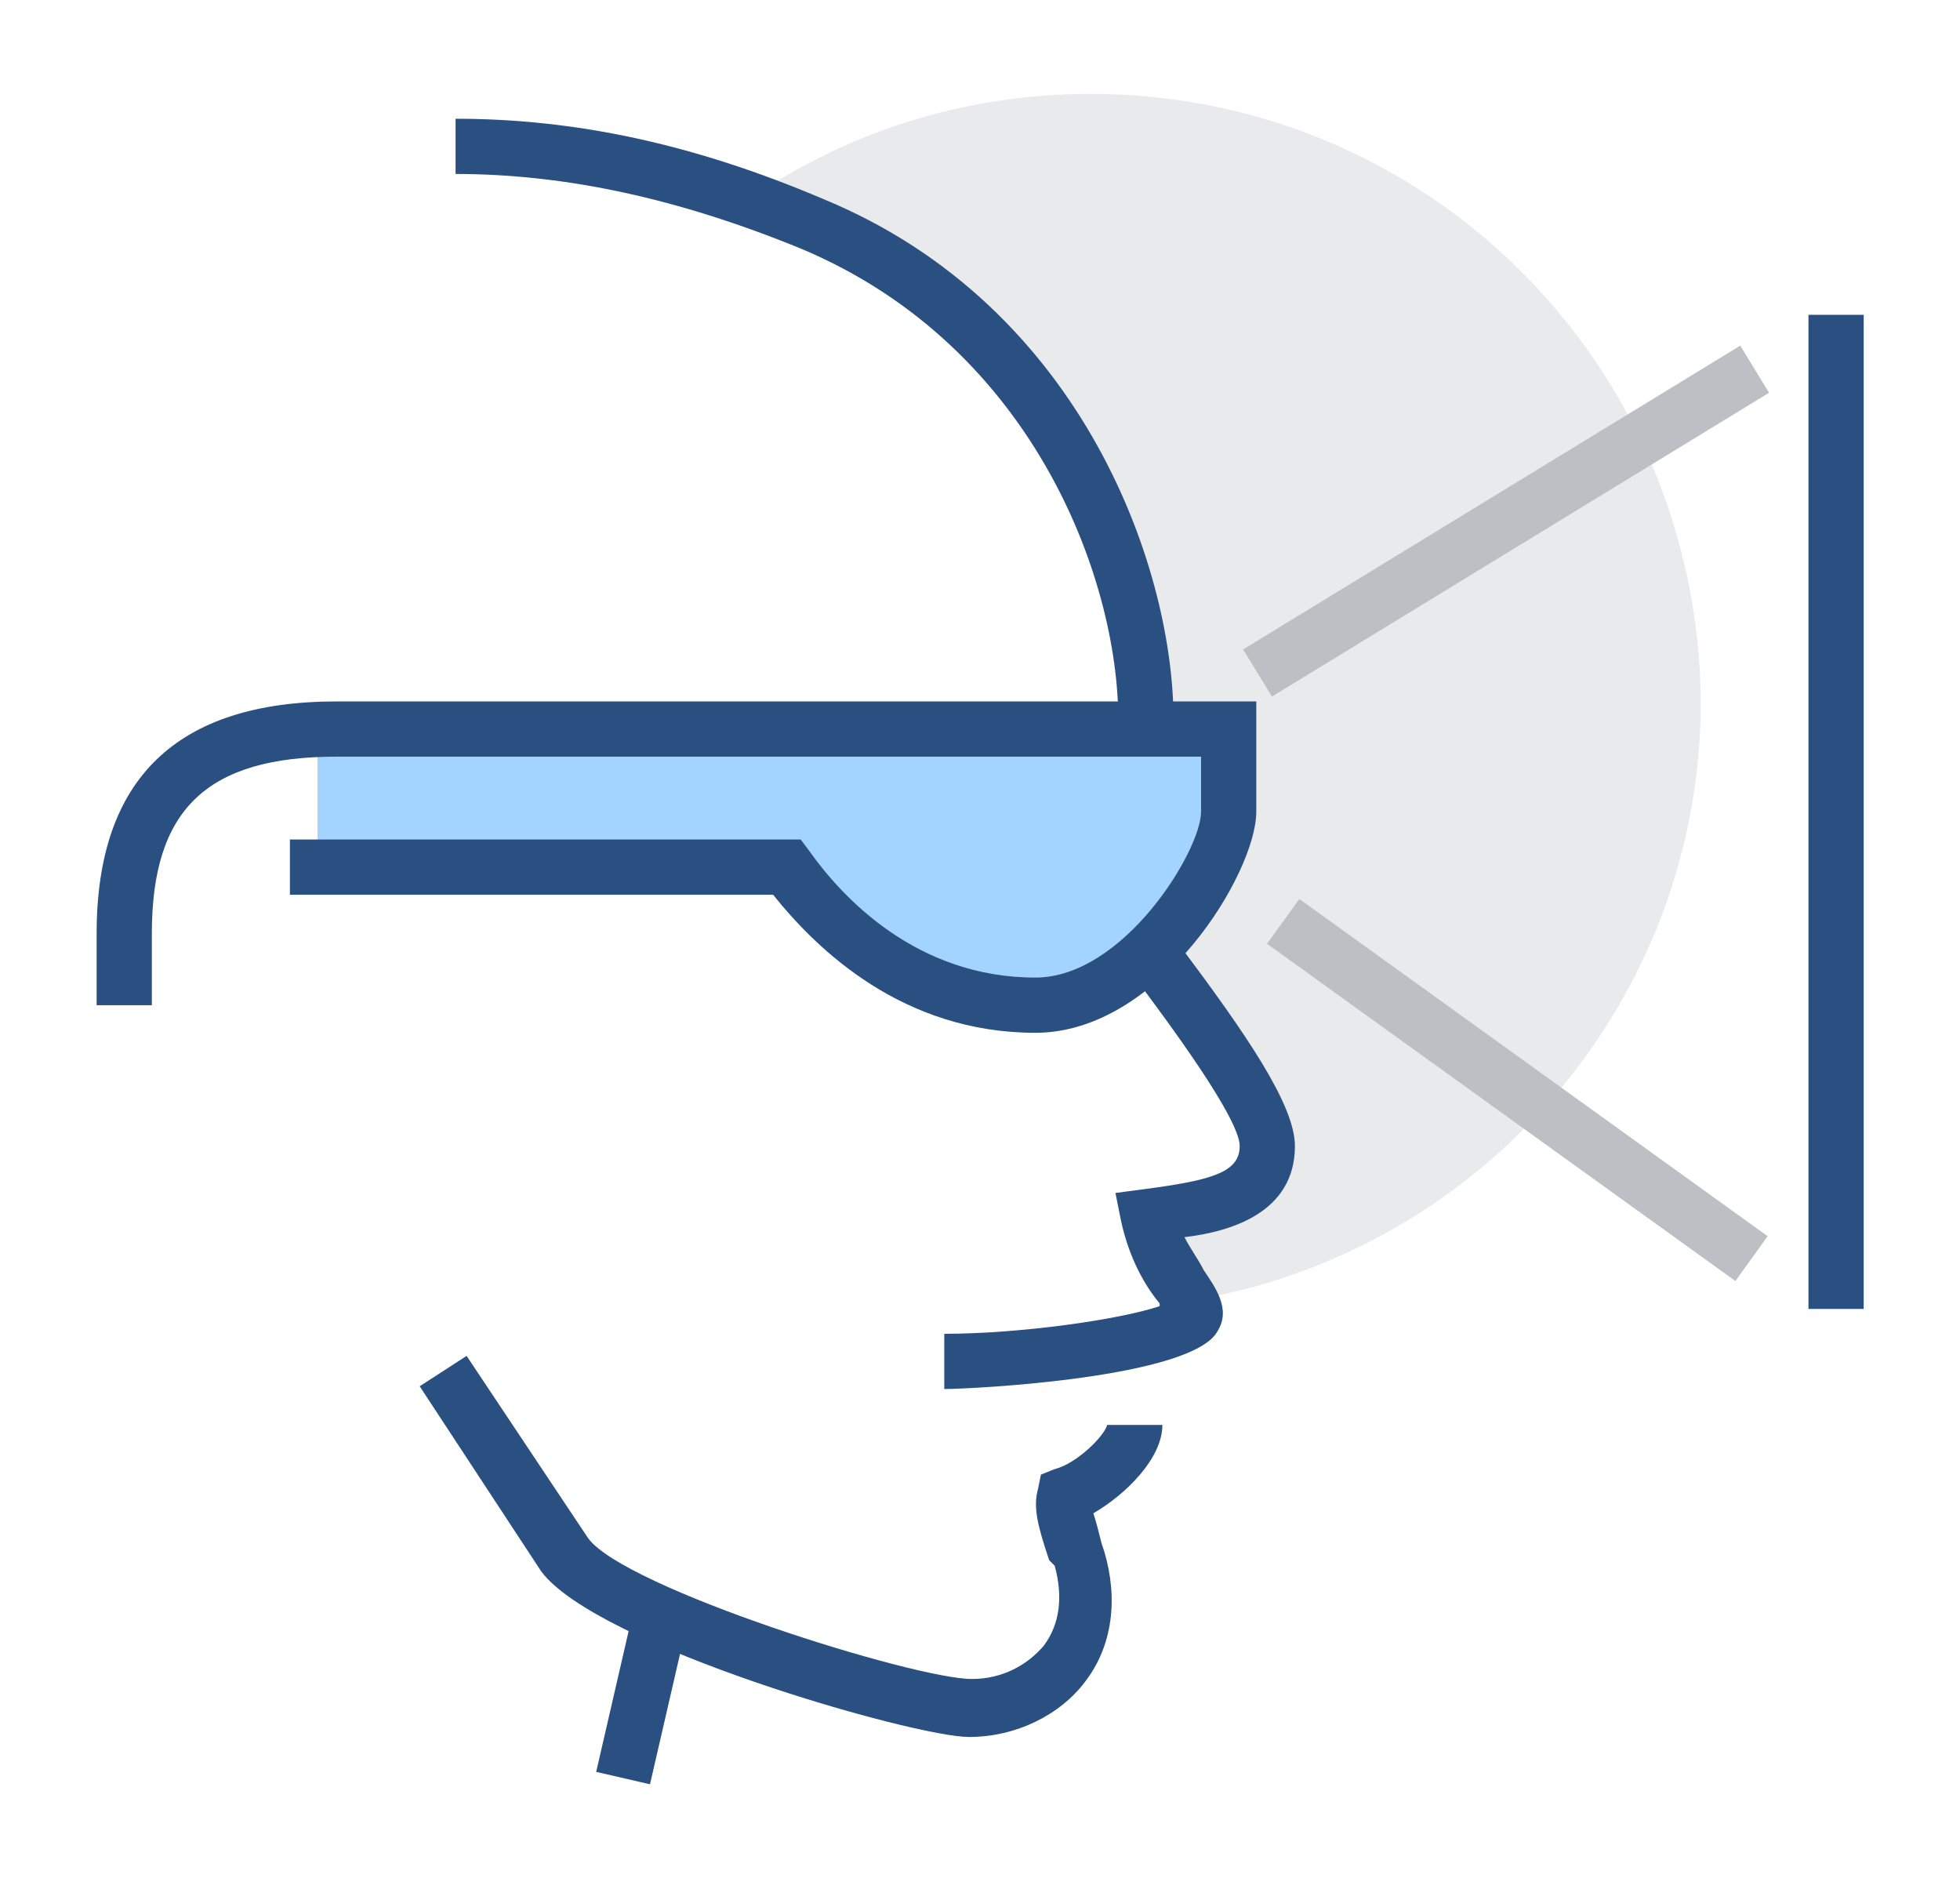
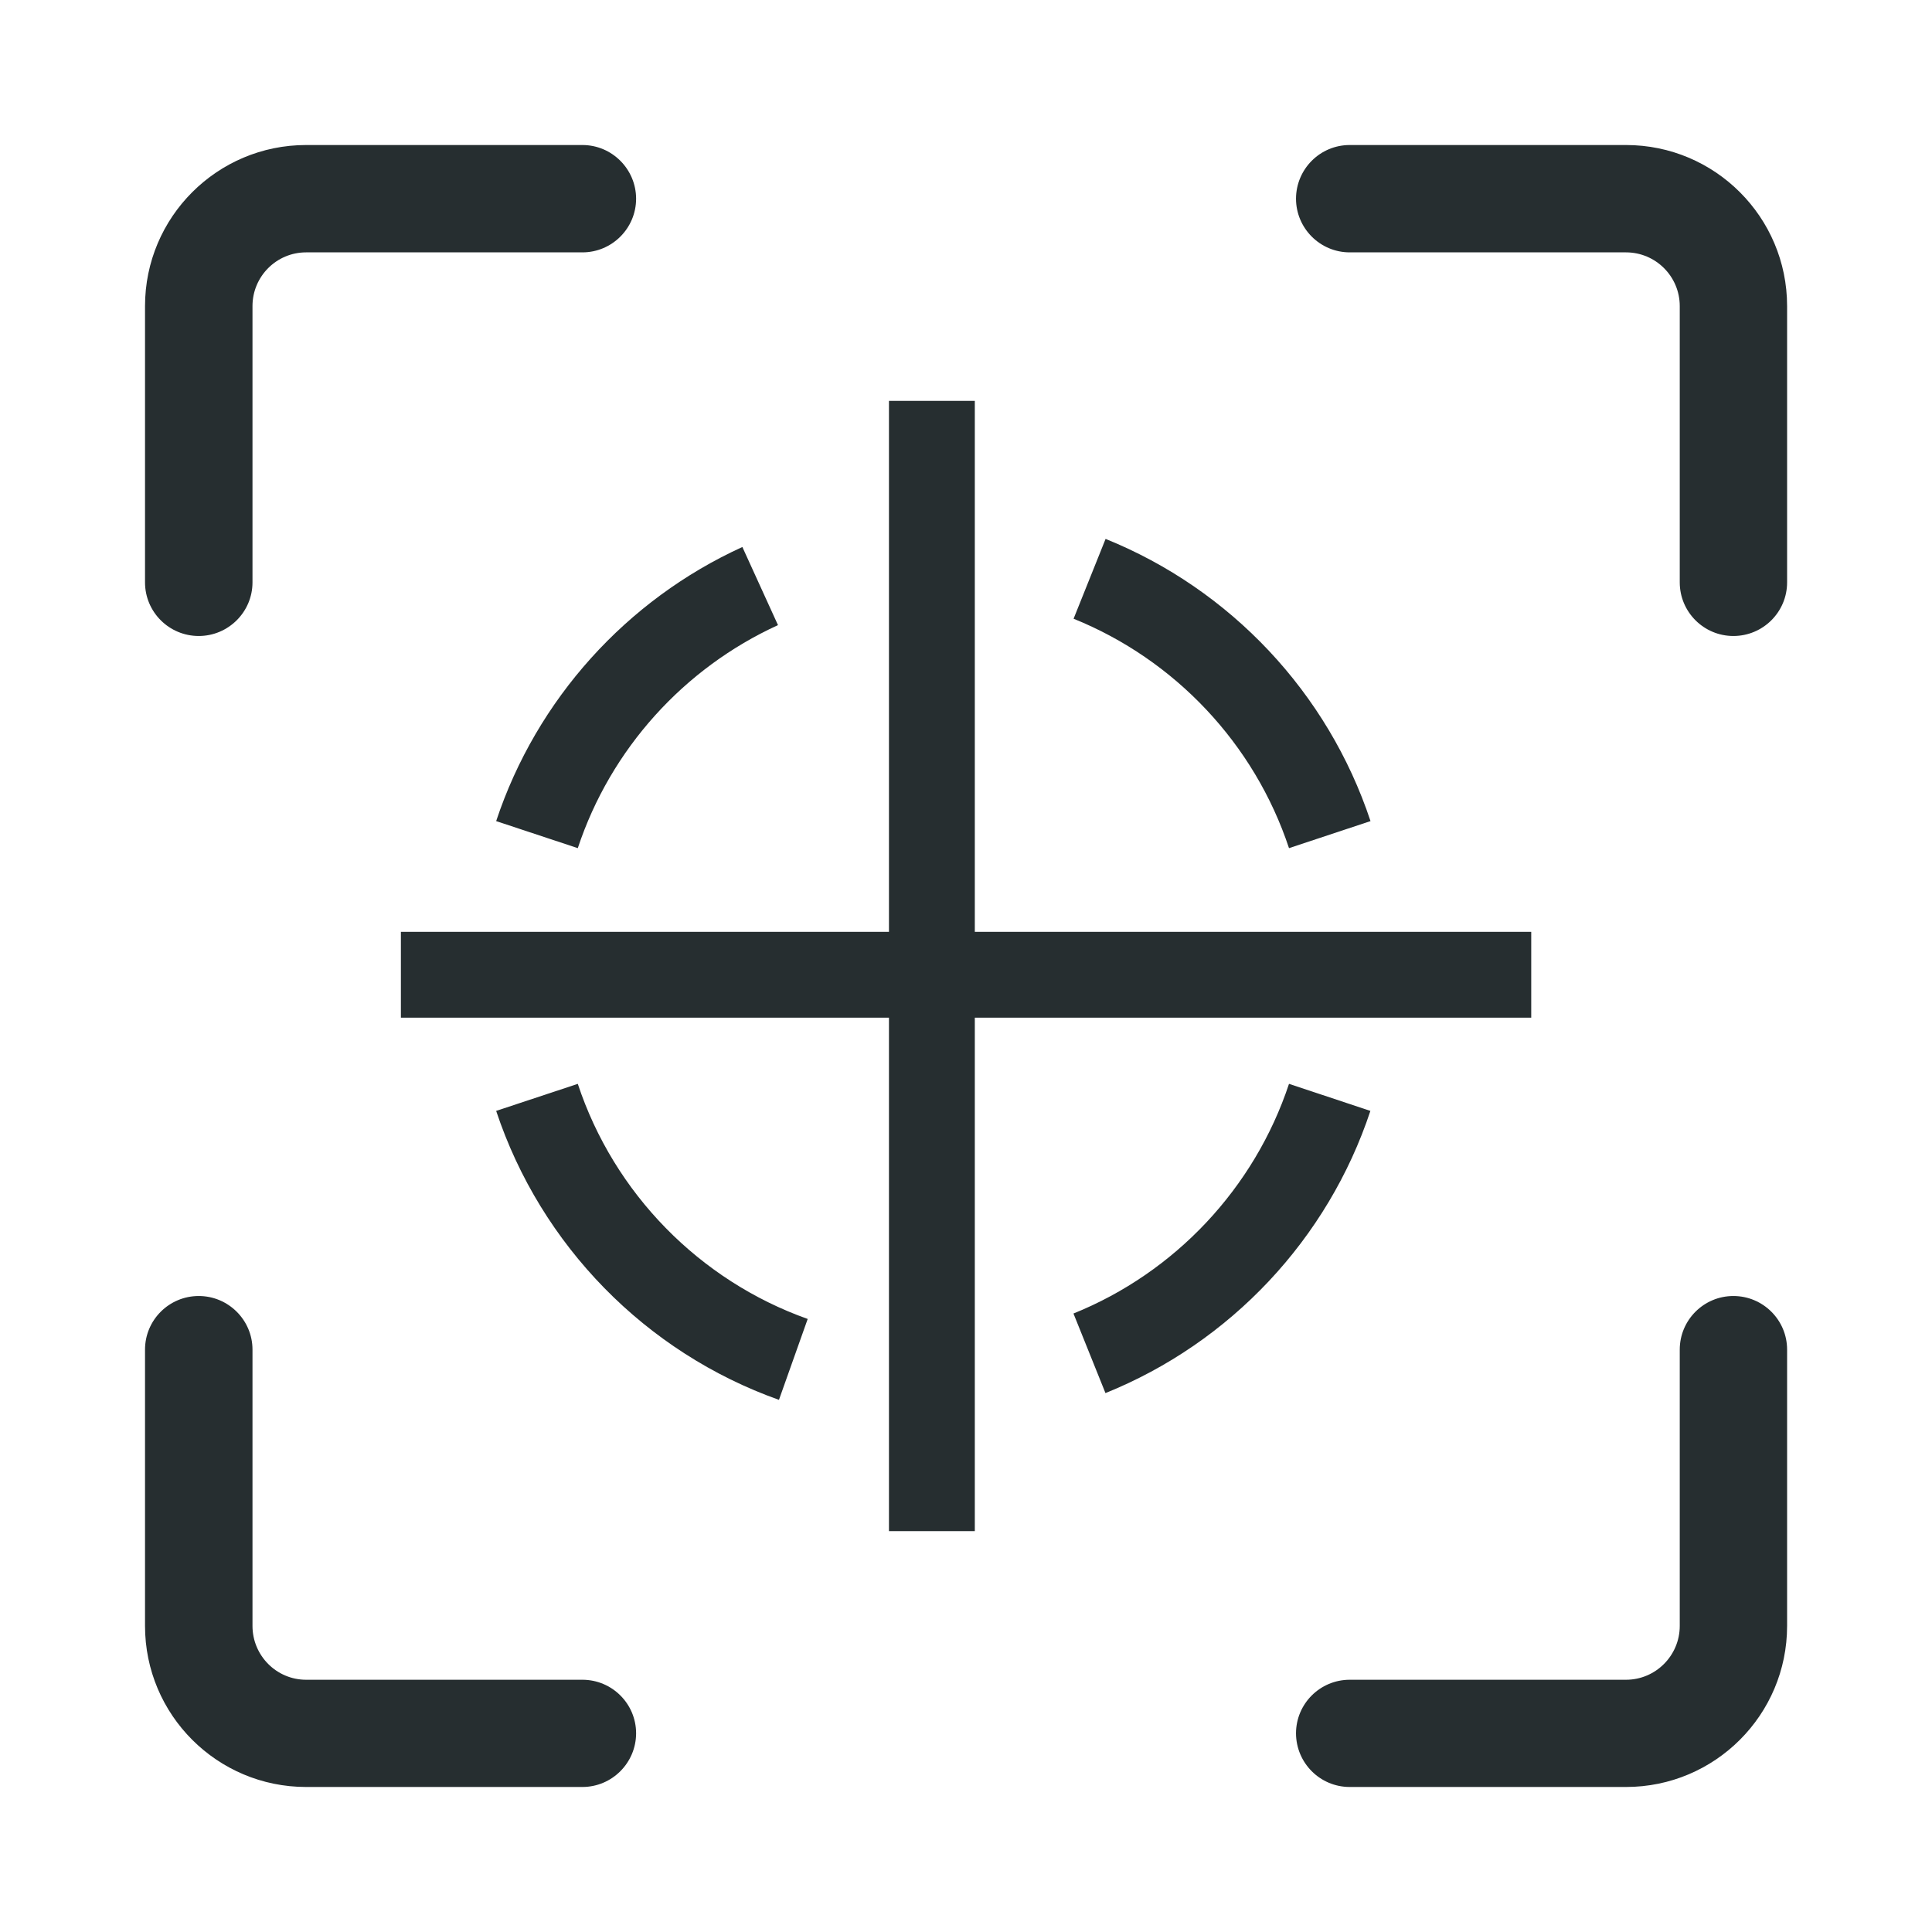
- <svg xmlns="http://www.w3.org/2000/svg" t="1779414861365" class="icon" viewBox="0 0 1069 1024" version="1.1" p-id="1700" width="208.789" height="200">
-   <path d="M528.565 947.2c-30.118 0-203.294-49.694-233.412-90.353l-66.259-100.894 25.6-16.565 66.259 99.388c19.576 27.106 177.694 76.8 209.318 76.8 16.565 0 30.118-7.529 39.153-18.071 9.035-12.047 10.541-27.106 6.024-43.671l-3.012-3.012c-6.024-18.071-9.035-28.612-6.024-39.153l1.506-7.529 7.529-3.012c12.047-3.012 27.106-18.071 28.612-24.094h30.118c0 18.071-19.576 37.647-37.647 48.188 1.506 4.518 3.012 10.541 4.518 16.565l1.506 4.518c7.529 25.6 4.518 51.2-10.541 70.776-13.553 18.071-37.647 30.118-63.247 30.118z" fill="#2A5082" p-id="1701" />
-   <path d="M325.165 966.234l20.631-89.525 29.35 6.776-20.631 89.51z" fill="#2A5082" p-id="1702" />
-   <path d="M594.824 51.2c-69.271 0-134.024 21.082-188.235 58.729 13.553 4.518 25.6 9.035 36.141 13.553 138.541 57.224 183.718 198.776 182.212 274.071v120.471c24.094 33.129 66.259 87.341 66.259 108.424 0 31.624-37.647 34.635-64.753 37.647 4.518 21.082 16.565 34.635 22.588 45.176 158.118-25.6 278.588-162.635 278.588-326.776-1.506-183.718-149.082-331.294-332.8-331.294z" fill="#E9EAEB" p-id="1703" />
-   <path d="M678.008 354.138L949.158 188.476l15.706 25.705-271.134 165.662z" fill="#BCC0C4" p-id="1704" />
-   <path d="M986.353 171.671h30.118v542.118h-30.118z" fill="#2A5082" p-id="1705" />
-   <path d="M691.049 514.665l17.619-24.44 255.428 183.898-17.604 24.44z" fill="#BCC0C4" p-id="1706" />
-   <path d="M515.012 757.459v-30.118c40.659 0 94.871-7.529 117.459-15.059v-1.506c-7.529-9.035-16.565-24.094-21.082-45.176l-3.012-15.059 22.588-3.012c31.624-4.518 45.176-9.035 45.176-22.588 0-15.059-39.153-67.765-57.224-91.859l-9.035-12.047v-124.988c1.506-75.294-43.671-206.306-173.176-260.518-66.259-27.106-128-40.659-188.235-40.659v-30.118c64.753 0 129.506 13.553 200.282 43.671 143.059 58.729 192.753 204.8 191.247 287.624V512l3.012 3.012c36.141 48.188 63.247 87.341 63.247 109.929 0 36.141-34.635 46.682-60.235 49.694 3.012 6.024 7.529 12.047 10.541 18.071 6.024 9.035 15.059 21.082 7.529 33.129-13.553 25.6-134.024 31.624-149.082 31.624z" fill="#2A5082" p-id="1707" />
-   <path d="M670.118 397.553h-496.941v75.294h256c21.082 30.118 66.259 75.294 135.529 75.294 57.224 0 105.412-78.306 105.412-105.412v-45.176z" fill="#A3D4FF" p-id="1708" />
-   <path d="M564.706 563.2c-72.282 0-118.965-45.176-143.059-75.294H158.118v-30.118H436.706l4.518 6.024c18.071 25.6 58.729 69.271 123.482 69.271 48.188 0 90.353-69.271 90.353-90.353v-12.047-18.071H183.718c-70.776 0-100.894 28.612-100.894 96.376v39.153h-30.118v-39.153c0-84.329 43.671-126.494 131.012-126.494h501.459v60.235c0 33.129-52.706 120.471-120.471 120.471z" fill="#2A5082" p-id="1709" />
+ <svg xmlns="http://www.w3.org/2000/svg" width="16" height="16" viewBox="0 0 16 16" fill="none">
+   <path d="M1.646 10.733C1.891 10.733 2.091 10.932 2.091 11.177V13.465C2.091 13.711 2.29 13.911 2.535 13.911H4.823C5.069 13.911 5.268 14.11 5.268 14.355C5.267 14.6 5.068 14.799 4.823 14.799H2.535C1.799 14.799 1.201 14.202 1.201 13.465V11.177C1.201 10.932 1.4 10.733 1.646 10.733ZM14.355 10.733C14.601 10.733 14.8 10.932 14.8 11.177V13.465C14.8 14.202 14.202 14.799 13.466 14.799H11.178C10.932 14.799 10.734 14.6 10.733 14.355C10.733 14.11 10.932 13.911 11.178 13.911H13.466C13.711 13.911 13.911 13.711 13.911 13.465V11.177C13.911 10.932 14.11 10.733 14.355 10.733ZM8.073 7.717H12.681V8.428H8.073V12.68H7.362V8.428H3.32V7.717H7.362V3.32H8.073V7.717ZM4.785 8.976C5.085 9.882 5.792 10.604 6.689 10.923L6.451 11.593C5.348 11.201 4.479 10.314 4.109 9.2L4.785 8.976ZM11.349 9.2C10.996 10.264 10.188 11.12 9.155 11.537L8.89 10.878C9.73 10.539 10.388 9.841 10.675 8.976L11.349 9.2ZM6.443 5.177C5.664 5.533 5.057 6.203 4.785 7.024L4.109 6.8C4.444 5.79 5.19 4.967 6.148 4.53L6.443 5.177ZM9.156 4.463C10.189 4.88 10.997 5.736 11.35 6.8L10.675 7.024C10.388 6.159 9.73 5.463 8.891 5.124L9.156 4.463ZM4.823 1.201C5.068 1.201 5.267 1.4 5.268 1.645C5.268 1.89 5.069 2.09 4.823 2.09H2.535C2.29 2.09 2.091 2.289 2.091 2.535V4.823C2.091 5.068 1.891 5.267 1.646 5.267C1.4 5.267 1.201 5.068 1.201 4.823V2.535C1.201 1.798 1.799 1.201 2.535 1.201H4.823ZM13.466 1.201C14.202 1.201 14.8 1.798 14.8 2.535V4.823C14.8 5.068 14.601 5.267 14.355 5.267C14.11 5.267 13.911 5.068 13.911 4.823V2.535C13.911 2.289 13.711 2.09 13.466 2.09H11.178C10.932 2.09 10.733 1.89 10.733 1.645C10.734 1.4 10.932 1.201 11.178 1.201H13.466Z" fill="#262E30" />
</svg>
